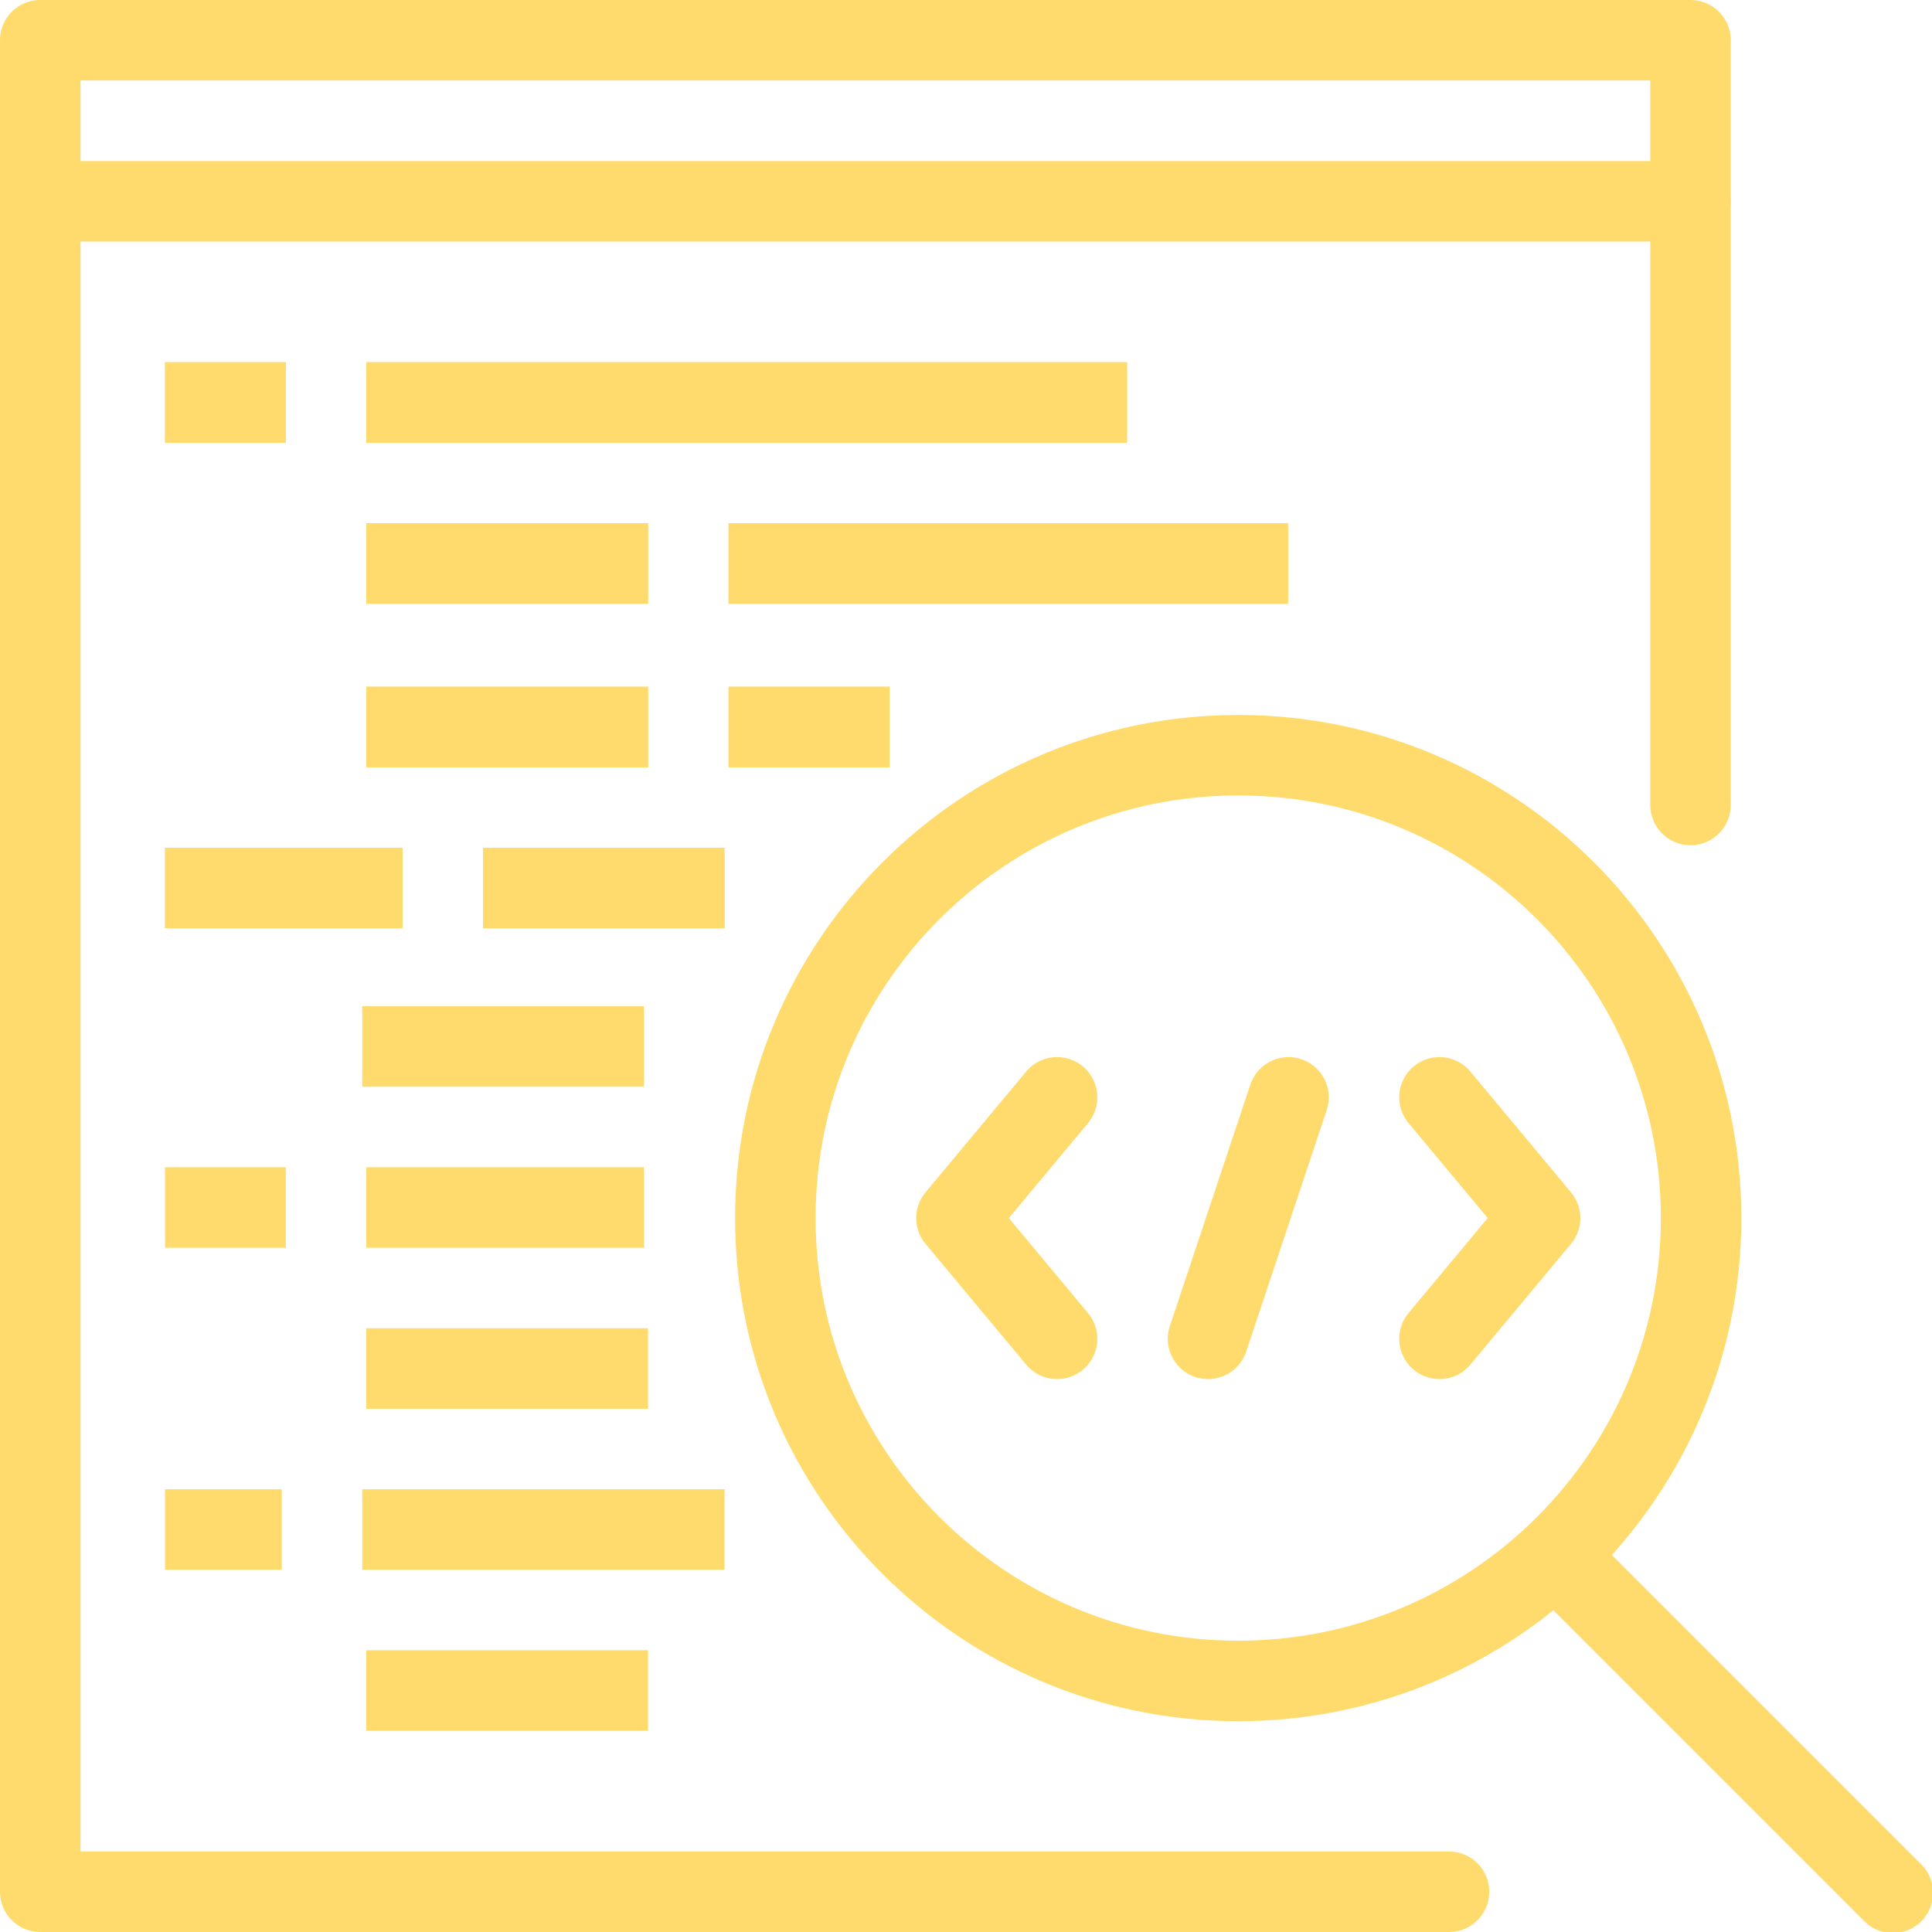
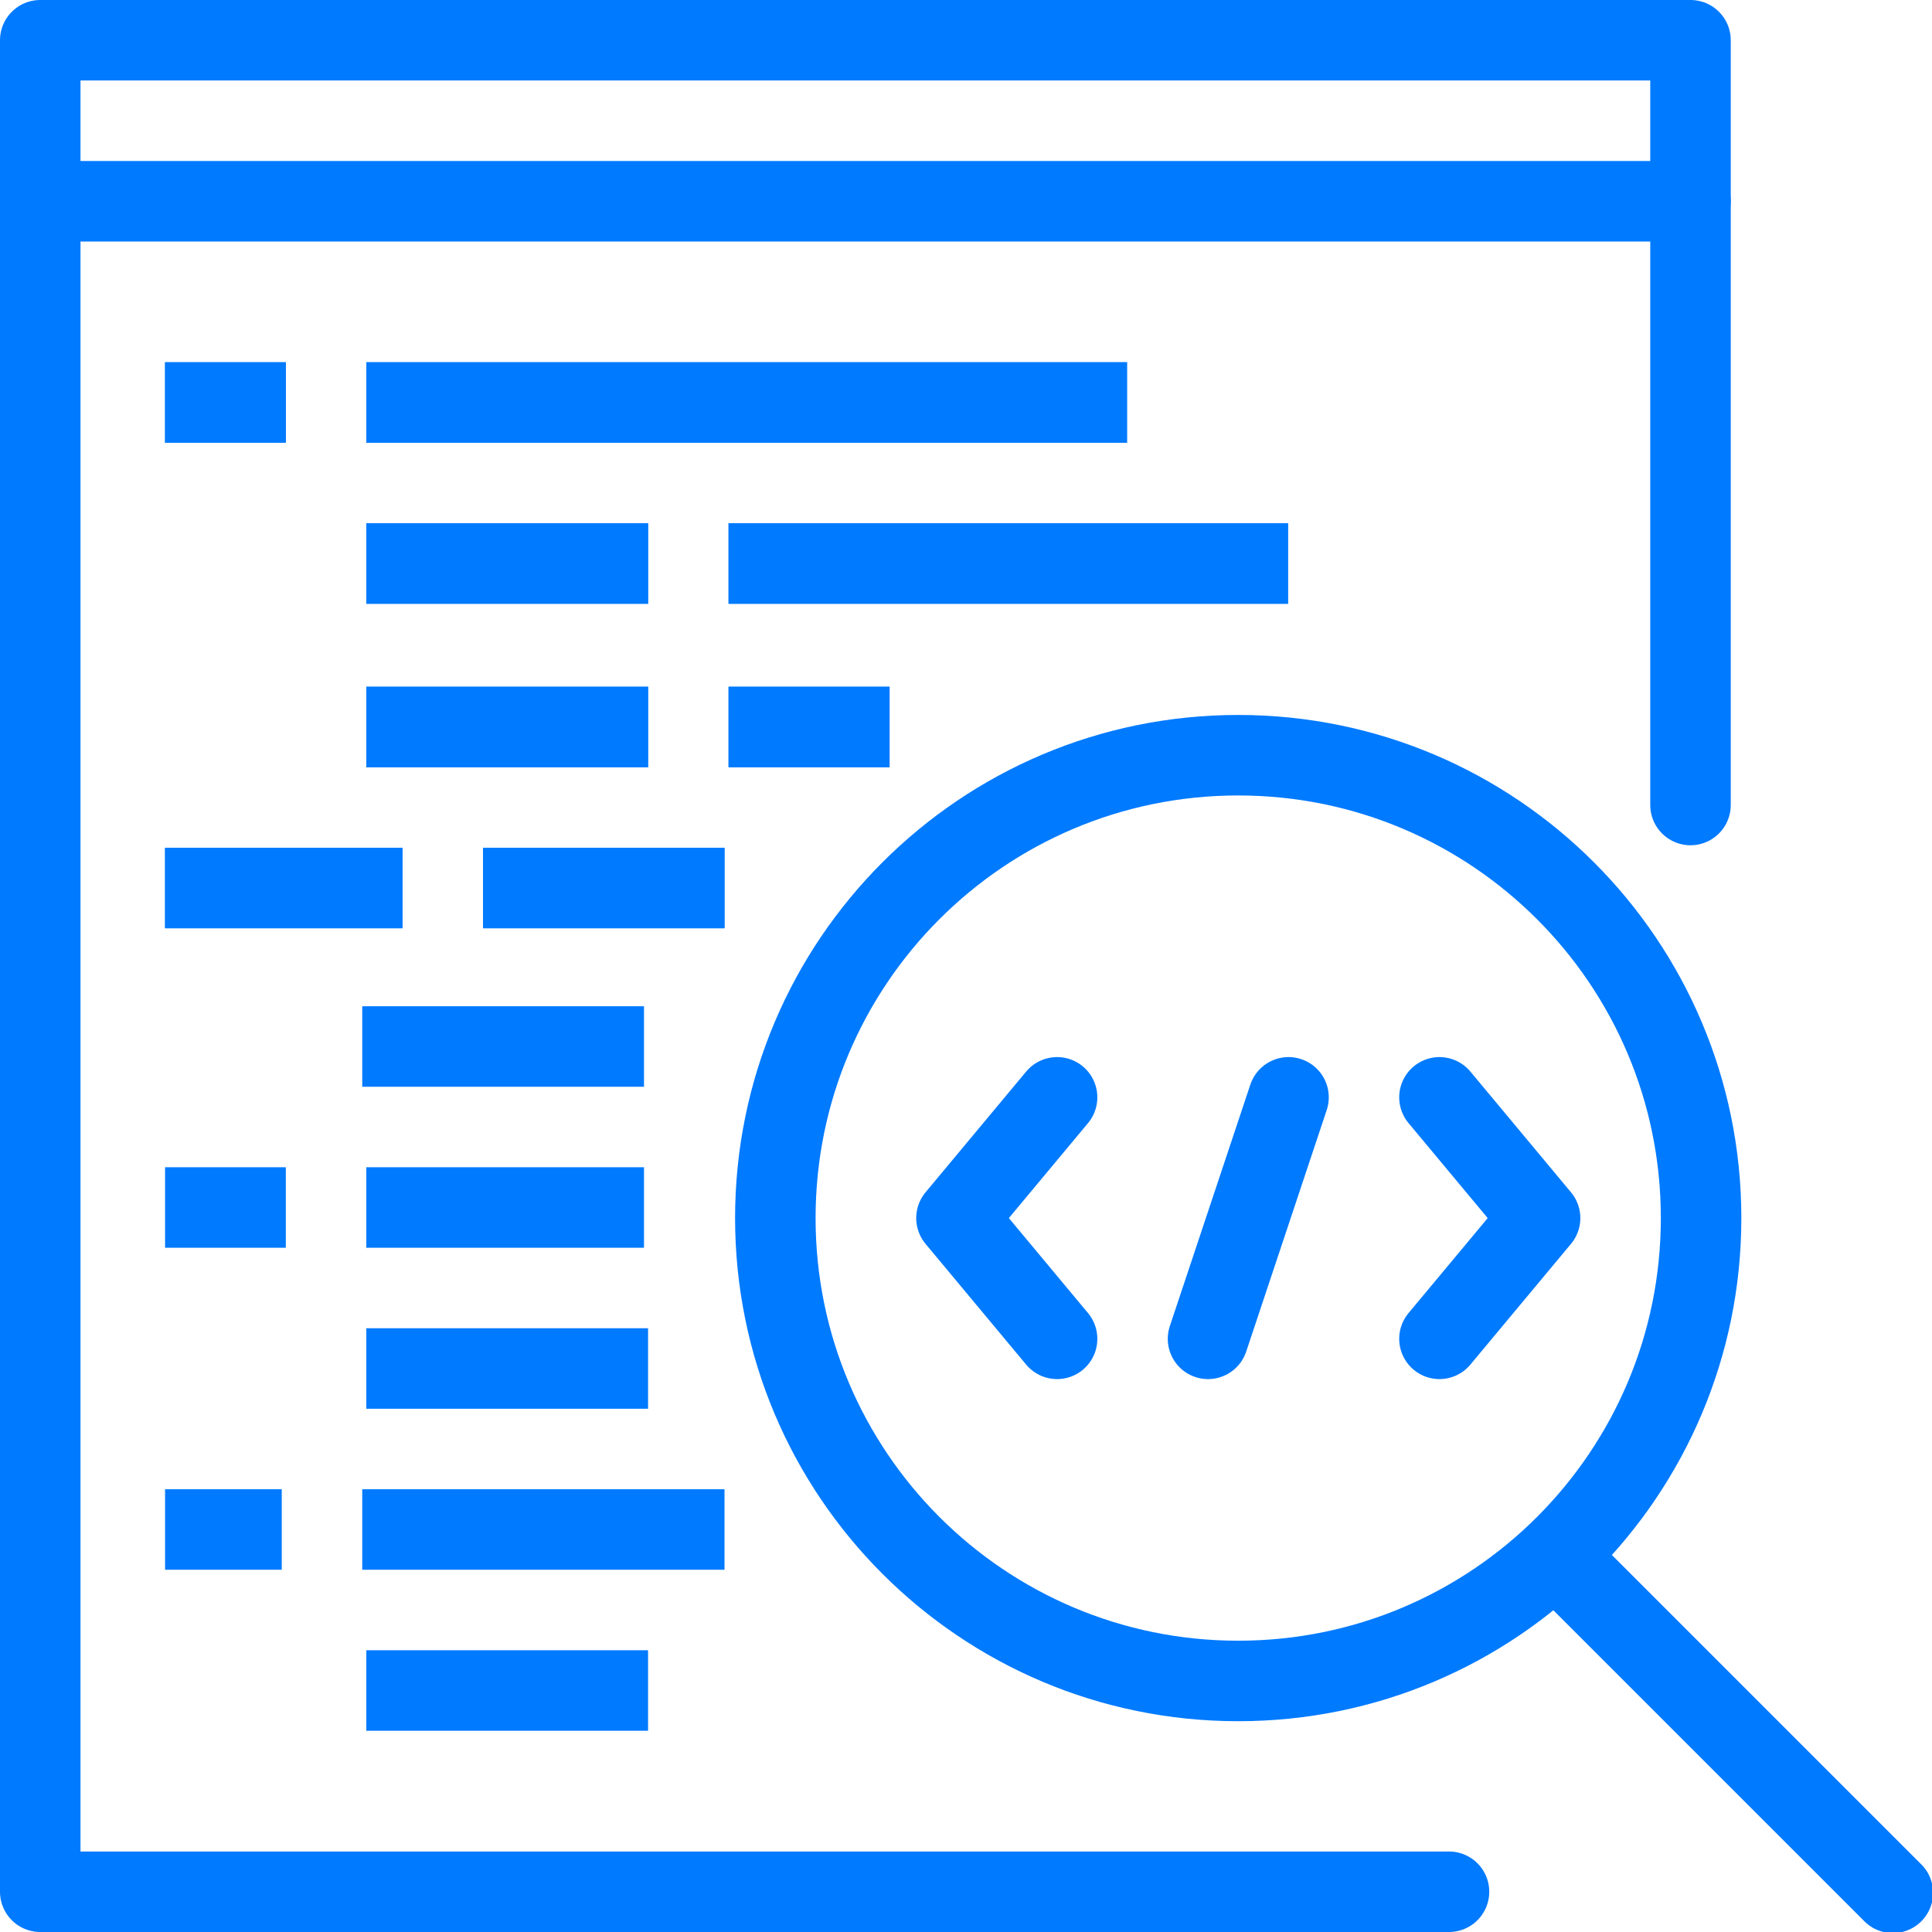
- <svg xmlns="http://www.w3.org/2000/svg" viewBox="0 0 48 48" data-name="Layer 1" id="Layer_1" fill="#FFBC5E">
+ <svg xmlns="http://www.w3.org/2000/svg" viewBox="0 0 48 48" data-name="Layer 1" id="Layer_1" fill="#007AFF">
  <g id="SVGRepo_bgCarrier" stroke-width="0" />
  <g id="SVGRepo_tracerCarrier" stroke-linecap="round" stroke-linejoin="round" />
  <g id="SVGRepo_iconCarrier">
    <defs>
-       <style> .cls-1, .cls-2 { fill: none; stroke: #FFDB6E; stroke-width: 2px; } .cls-1 { stroke-linecap: round; stroke-linejoin: round; } .cls-2 { stroke-miterlimit: 10; } </style>
+       <style> .cls-1, .cls-2 { fill: none; stroke: #007AFF;; stroke-width: 2px; } .cls-1 { stroke-linecap: round; stroke-linejoin: round; } .cls-2 { stroke-miterlimit: 10; } </style>
    </defs>
    <line class="cls-1" x1="42" x2="1" y1="5" y2="5" />
    <g>
      <line class="cls-2" x1="18.101" x2="22.101" y1="18.062" y2="18.062" />
      <line class="cls-2" x1="16.101" x2="9.101" y1="18.062" y2="18.062" />
      <line class="cls-2" x1="4.101" x2="10" y1="22.062" y2="22.062" />
      <line class="cls-2" x1="12" x2="18" y1="22.062" y2="22.062" />
    </g>
    <g>
      <g>
        <polyline class="cls-1" points="26.263 27.263 23.763 30.263 26.263 33.263" />
        <polyline class="cls-1" points="35.763 27.263 38.263 30.263 35.763 33.263" />
        <line class="cls-1" x1="30.013" x2="32.013" y1="33.263" y2="27.263" />
      </g>
      <circle class="cls-2" cx="30.763" cy="30.263" r="11.5" />
    </g>
    <line class="cls-1" x1="38.688" x2="47.027" y1="38.688" y2="47.027" />
    <g>
      <line class="cls-2" x1="18.101" x2="22.101" y1="18.062" y2="18.062" />
      <line class="cls-2" x1="16.101" x2="9.101" y1="18.062" y2="18.062" />
      <line class="cls-2" x1="4.101" x2="10" y1="22.062" y2="22.062" />
      <line class="cls-2" x1="12" x2="18" y1="22.062" y2="22.062" />
    </g>
    <g>
      <g>
        <line class="cls-2" x1="4.101" x2="7.101" y1="30" y2="30" />
        <line class="cls-2" x1="9.101" x2="16" y1="30" y2="30" />
      </g>
      <line class="cls-2" x1="16.101" x2="9.101" y1="34" y2="34" />
      <line class="cls-2" x1="4.101" x2="7" y1="38" y2="38" />
      <line class="cls-2" x1="9" x2="18" y1="38" y2="38" />
    </g>
    <line class="cls-2" x1="9" x2="16" y1="26" y2="26" />
    <line class="cls-2" x1="16.101" x2="9.101" y1="42" y2="42" />
    <line class="cls-2" x1="4.101" x2="7.101" y1="10" y2="10" />
    <line class="cls-2" x1="9.101" x2="28" y1="10" y2="10" />
    <line class="cls-2" x1="4.101" x2="7.101" y1="10" y2="10" />
    <line class="cls-2" x1="9.101" x2="28" y1="10" y2="10" />
    <line class="cls-2" x1="18.101" x2="32" y1="14" y2="14" />
    <line class="cls-2" x1="16.101" x2="9.101" y1="14" y2="14" />
    <line class="cls-2" x1="18.101" x2="32" y1="14" y2="14" />
    <line class="cls-2" x1="16.101" x2="9.101" y1="14" y2="14" />
    <polyline class="cls-1" points="42 20 42 1 1 1 1 47 36 47" />
  </g>
</svg>
